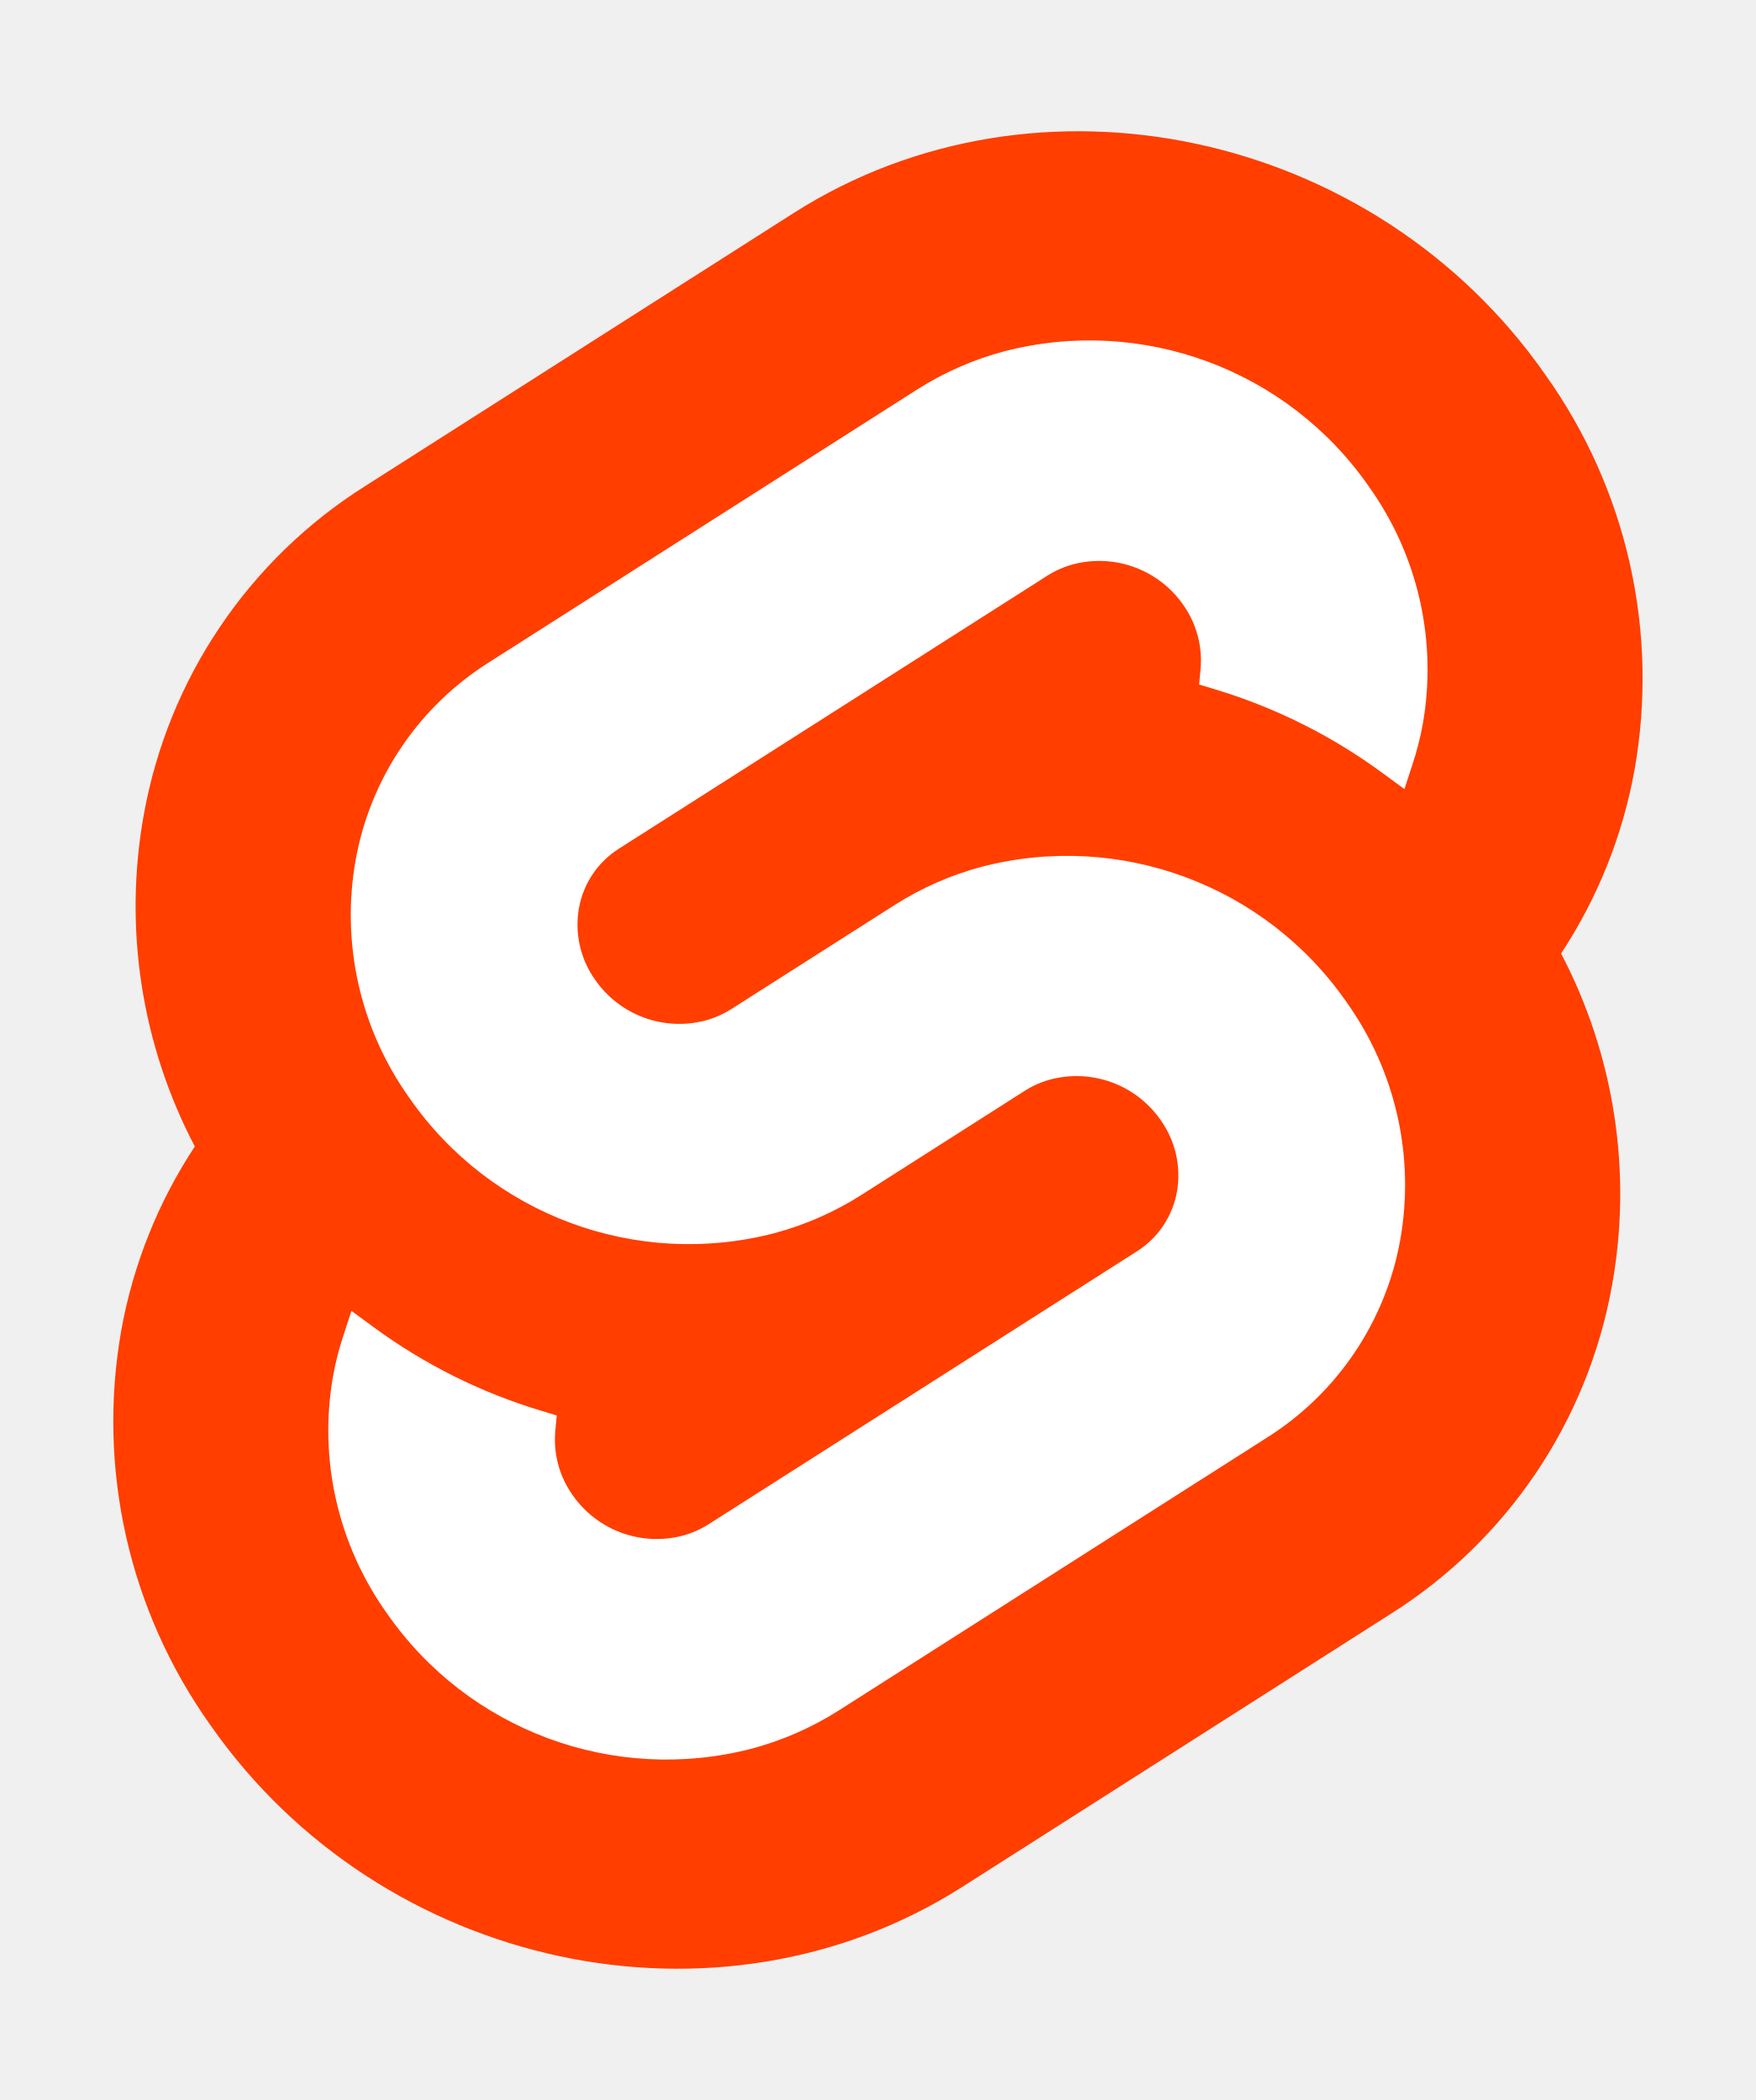
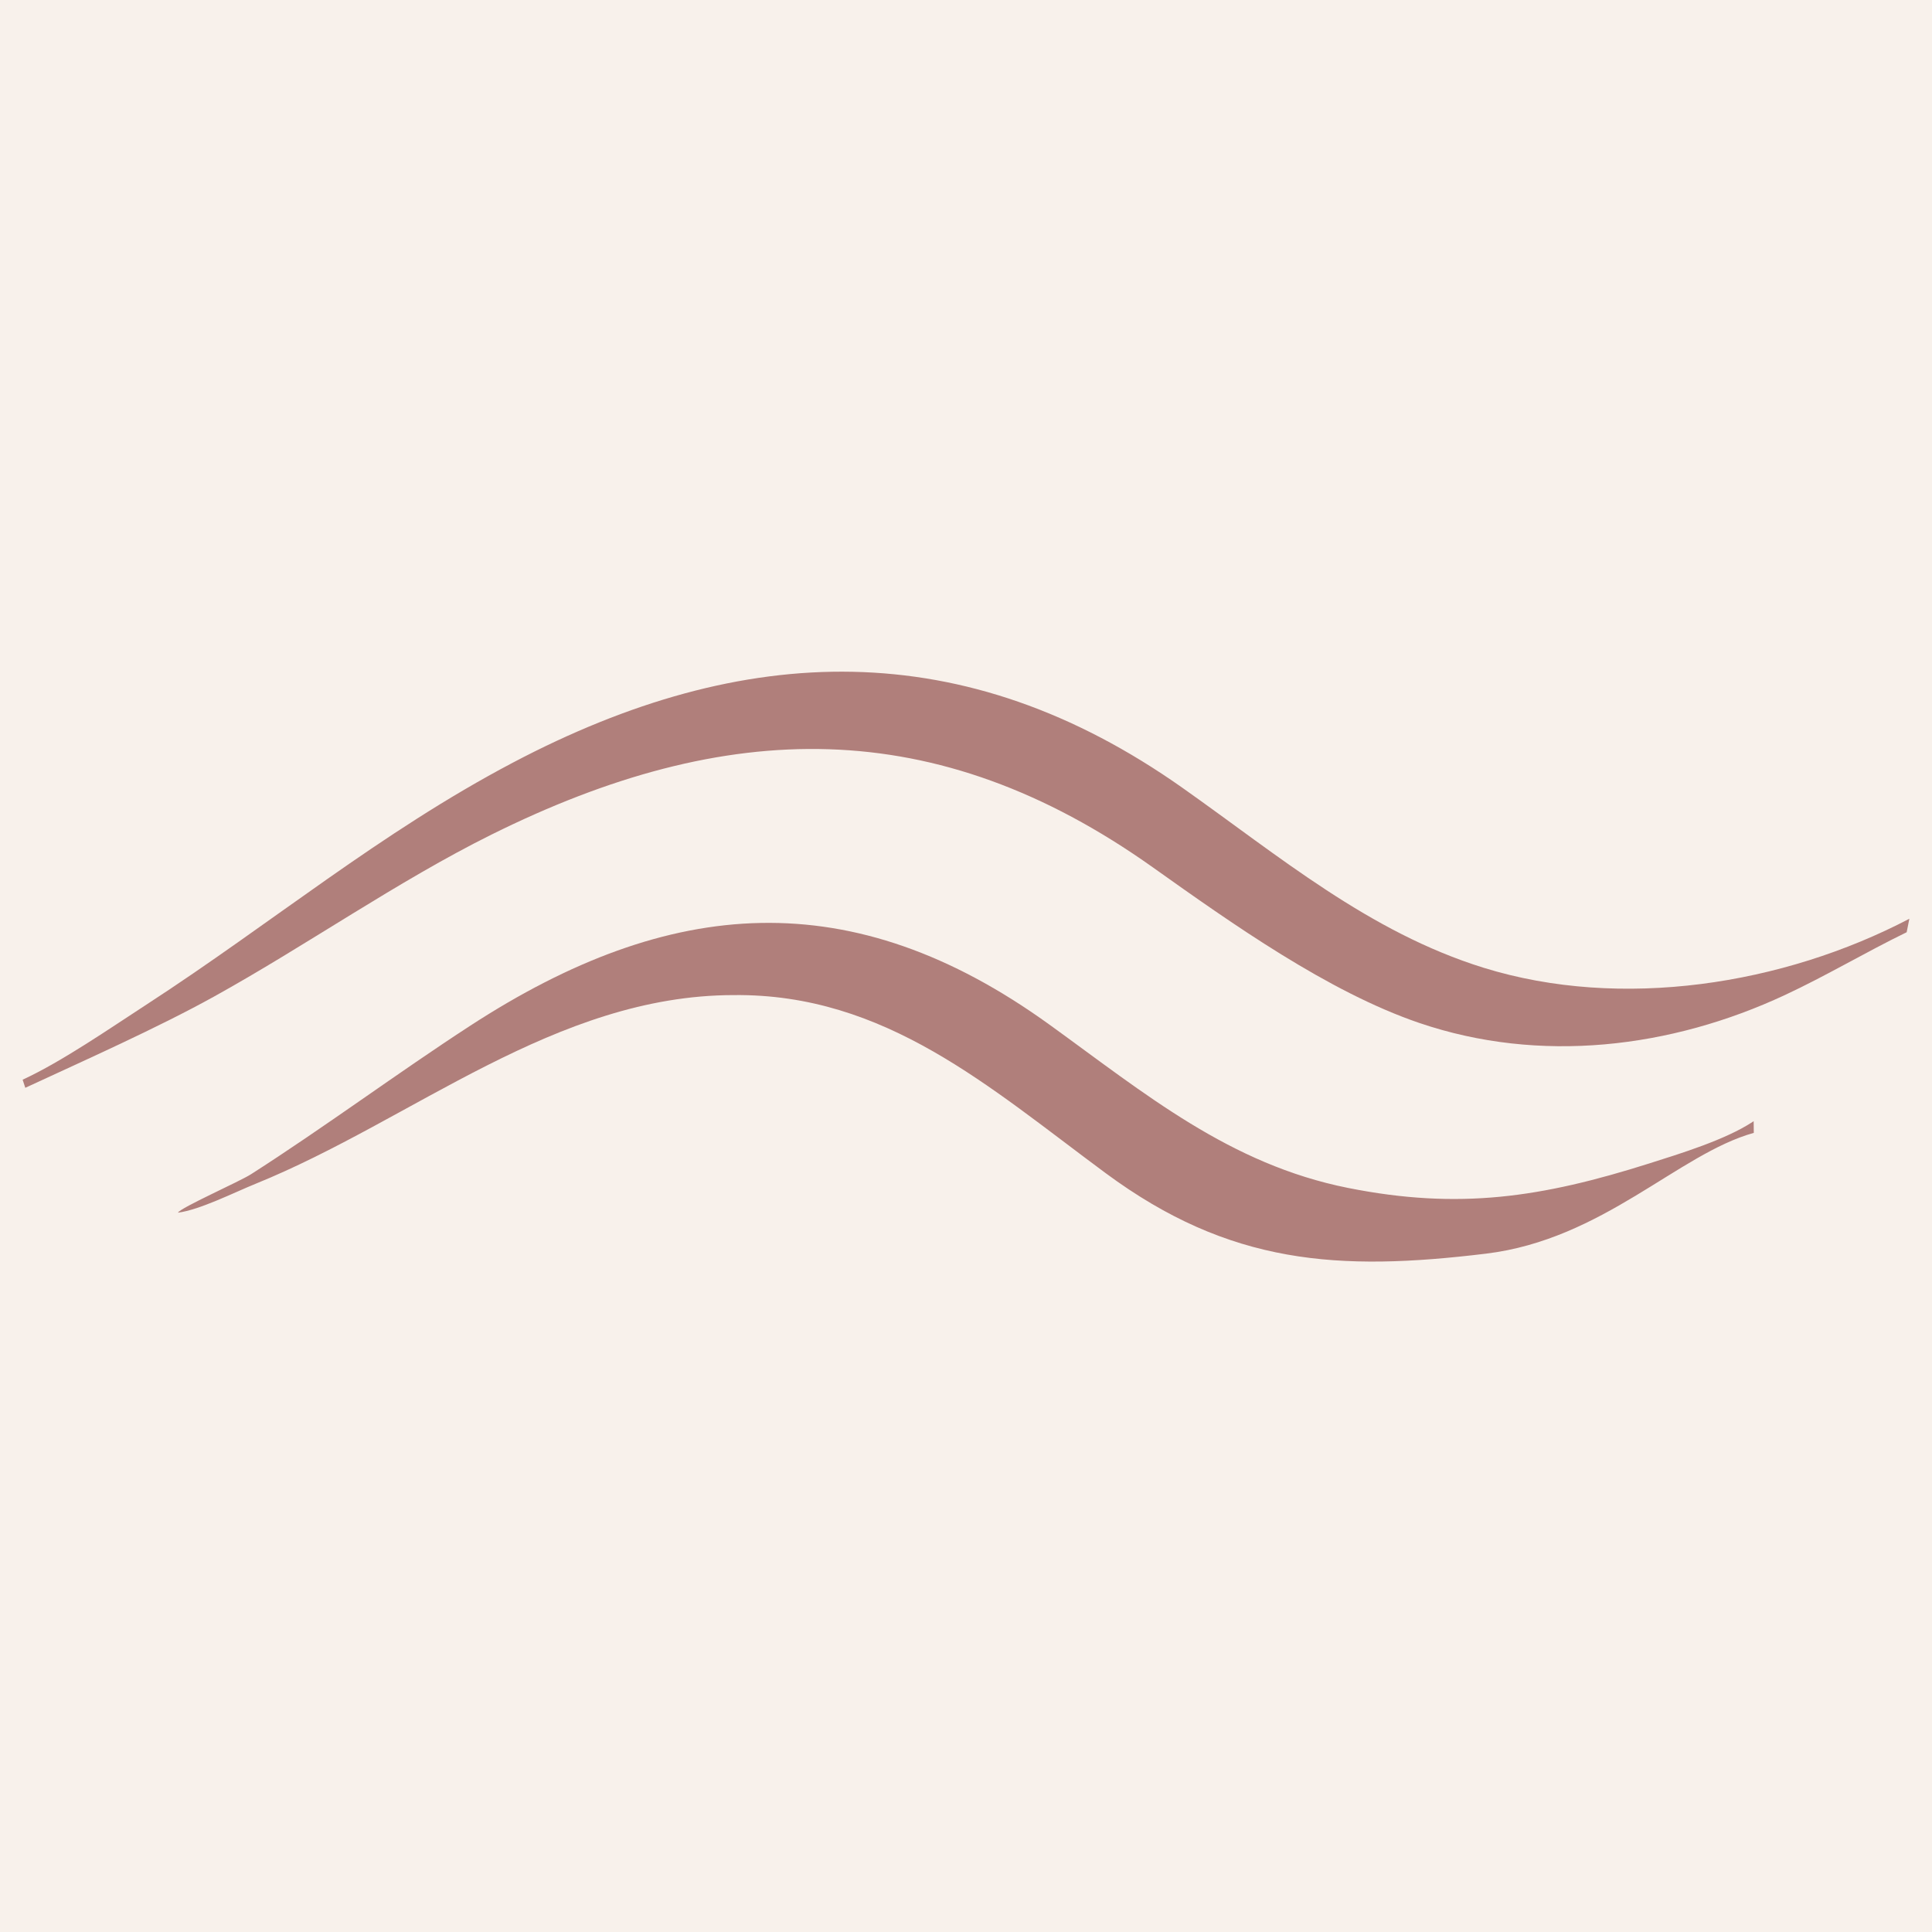
- <svg xmlns="http://www.w3.org/2000/svg" width="107" height="128" viewBox="0 0 107 128">
-   <path d="M94.157 22.819c-10.4-14.885-30.94-19.297-45.792-9.835L22.282 29.608A29.92 29.92 0 0 0 8.764 49.65a31.5 31.5 0 0 0 3.108 20.231 30 30 0 0 0-4.477 11.183 31.9 31.9 0 0 0 5.448 24.116c10.402 14.887 30.942 19.297 45.791 9.835l26.083-16.624A29.92 29.92 0 0 0 98.235 78.35a31.53 31.53 0 0 0-3.105-20.232 30 30 0 0 0 4.474-11.182 31.88 31.88 0 0 0-5.447-24.116" style="fill:#ff3e00" />
-   <path d="M45.817 106.582a20.72 20.72 0 0 1-22.237-8.243 19.17 19.17 0 0 1-3.277-14.503 18 18 0 0 1 .624-2.435l.49-1.498 1.337.981a33.6 33.6 0 0 0 10.203 5.098l.97.294-.09.968a5.85 5.85 0 0 0 1.052 3.878 6.24 6.24 0 0 0 6.695 2.485 5.8 5.8 0 0 0 1.603-.704L69.27 76.28a5.43 5.43 0 0 0 2.45-3.631 5.8 5.8 0 0 0-.987-4.371 6.24 6.24 0 0 0-6.698-2.487 5.7 5.7 0 0 0-1.6.704l-9.953 6.345a19 19 0 0 1-5.296 2.326 20.72 20.72 0 0 1-22.237-8.243 19.17 19.17 0 0 1-3.277-14.502 17.99 17.99 0 0 1 8.13-12.052l26.081-16.623a19 19 0 0 1 5.3-2.329 20.72 20.72 0 0 1 22.237 8.243 19.17 19.17 0 0 1 3.277 14.503 18 18 0 0 1-.624 2.435l-.49 1.498-1.337-.98a33.6 33.6 0 0 0-10.203-5.1l-.97-.294.09-.968a5.86 5.86 0 0 0-1.052-3.878 6.24 6.24 0 0 0-6.696-2.485 5.8 5.8 0 0 0-1.602.704L37.73 51.72a5.42 5.42 0 0 0-2.449 3.63 5.79 5.79 0 0 0 .986 4.372 6.24 6.24 0 0 0 6.698 2.486 5.8 5.8 0 0 0 1.602-.704l9.952-6.342a19 19 0 0 1 5.295-2.328 20.72 20.72 0 0 1 22.237 8.242 19.17 19.17 0 0 1 3.277 14.503 18 18 0 0 1-8.13 12.053l-26.081 16.622a19 19 0 0 1-5.3 2.328" style="fill:#fff" />
+ <svg xmlns="http://www.w3.org/2000/svg" width="512" height="512" viewBox="0 0 512 512" fill="none">
+   <rect width="512" height="512" fill="#F8F1EB" />
+   <path d="M6 286.132C16.469 281.295 29.145 272.505 38.882 266.182C72.064 244.633 100.711 220.653 135.932 202.098C197.343 169.746 255.64 168.054 313.328 208.757C338.952 226.835 362.785 247.033 393.178 256.469C429.672 267.792 472.617 260.965 506 243.478L505.286 247.053C494.307 252.399 484.019 258.566 472.992 263.708C442.744 277.815 408.09 281.966 376.148 271.099C352 262.885 326.303 244.636 305.545 229.88C247.87 188.894 192.566 190.239 130.256 221.172C105.386 233.519 81.117 250.598 56.661 264.135C41.64 272.45 22.616 280.903 6.702 288.278L6 286.132Z" fill="#B07F7B" />
+   <path d="M464.775 300.222C444.767 305.782 424.819 328.469 393.797 332.231C354.749 336.968 325.905 335.225 292.982 310.876C262.129 288.072 234.582 263.282 194.43 263.709C147.177 263.76 109.517 296.747 67.872 313.658C61.983 316.049 52.869 320.661 47.154 321.369C47.877 320.026 63.415 313.169 66.512 311.19C85.907 298.787 105.393 284.328 124.586 271.847C177.635 237.347 225.802 233.759 278.13 271.549C303.476 289.859 325.869 308.562 357.266 314.818C386.716 320.688 408.624 317.324 436.996 308.346C445.275 305.724 457.185 302.081 464.412 297.344L464.738 297.126L464.775 300.222Z" fill="#B07F7B" />
</svg>
